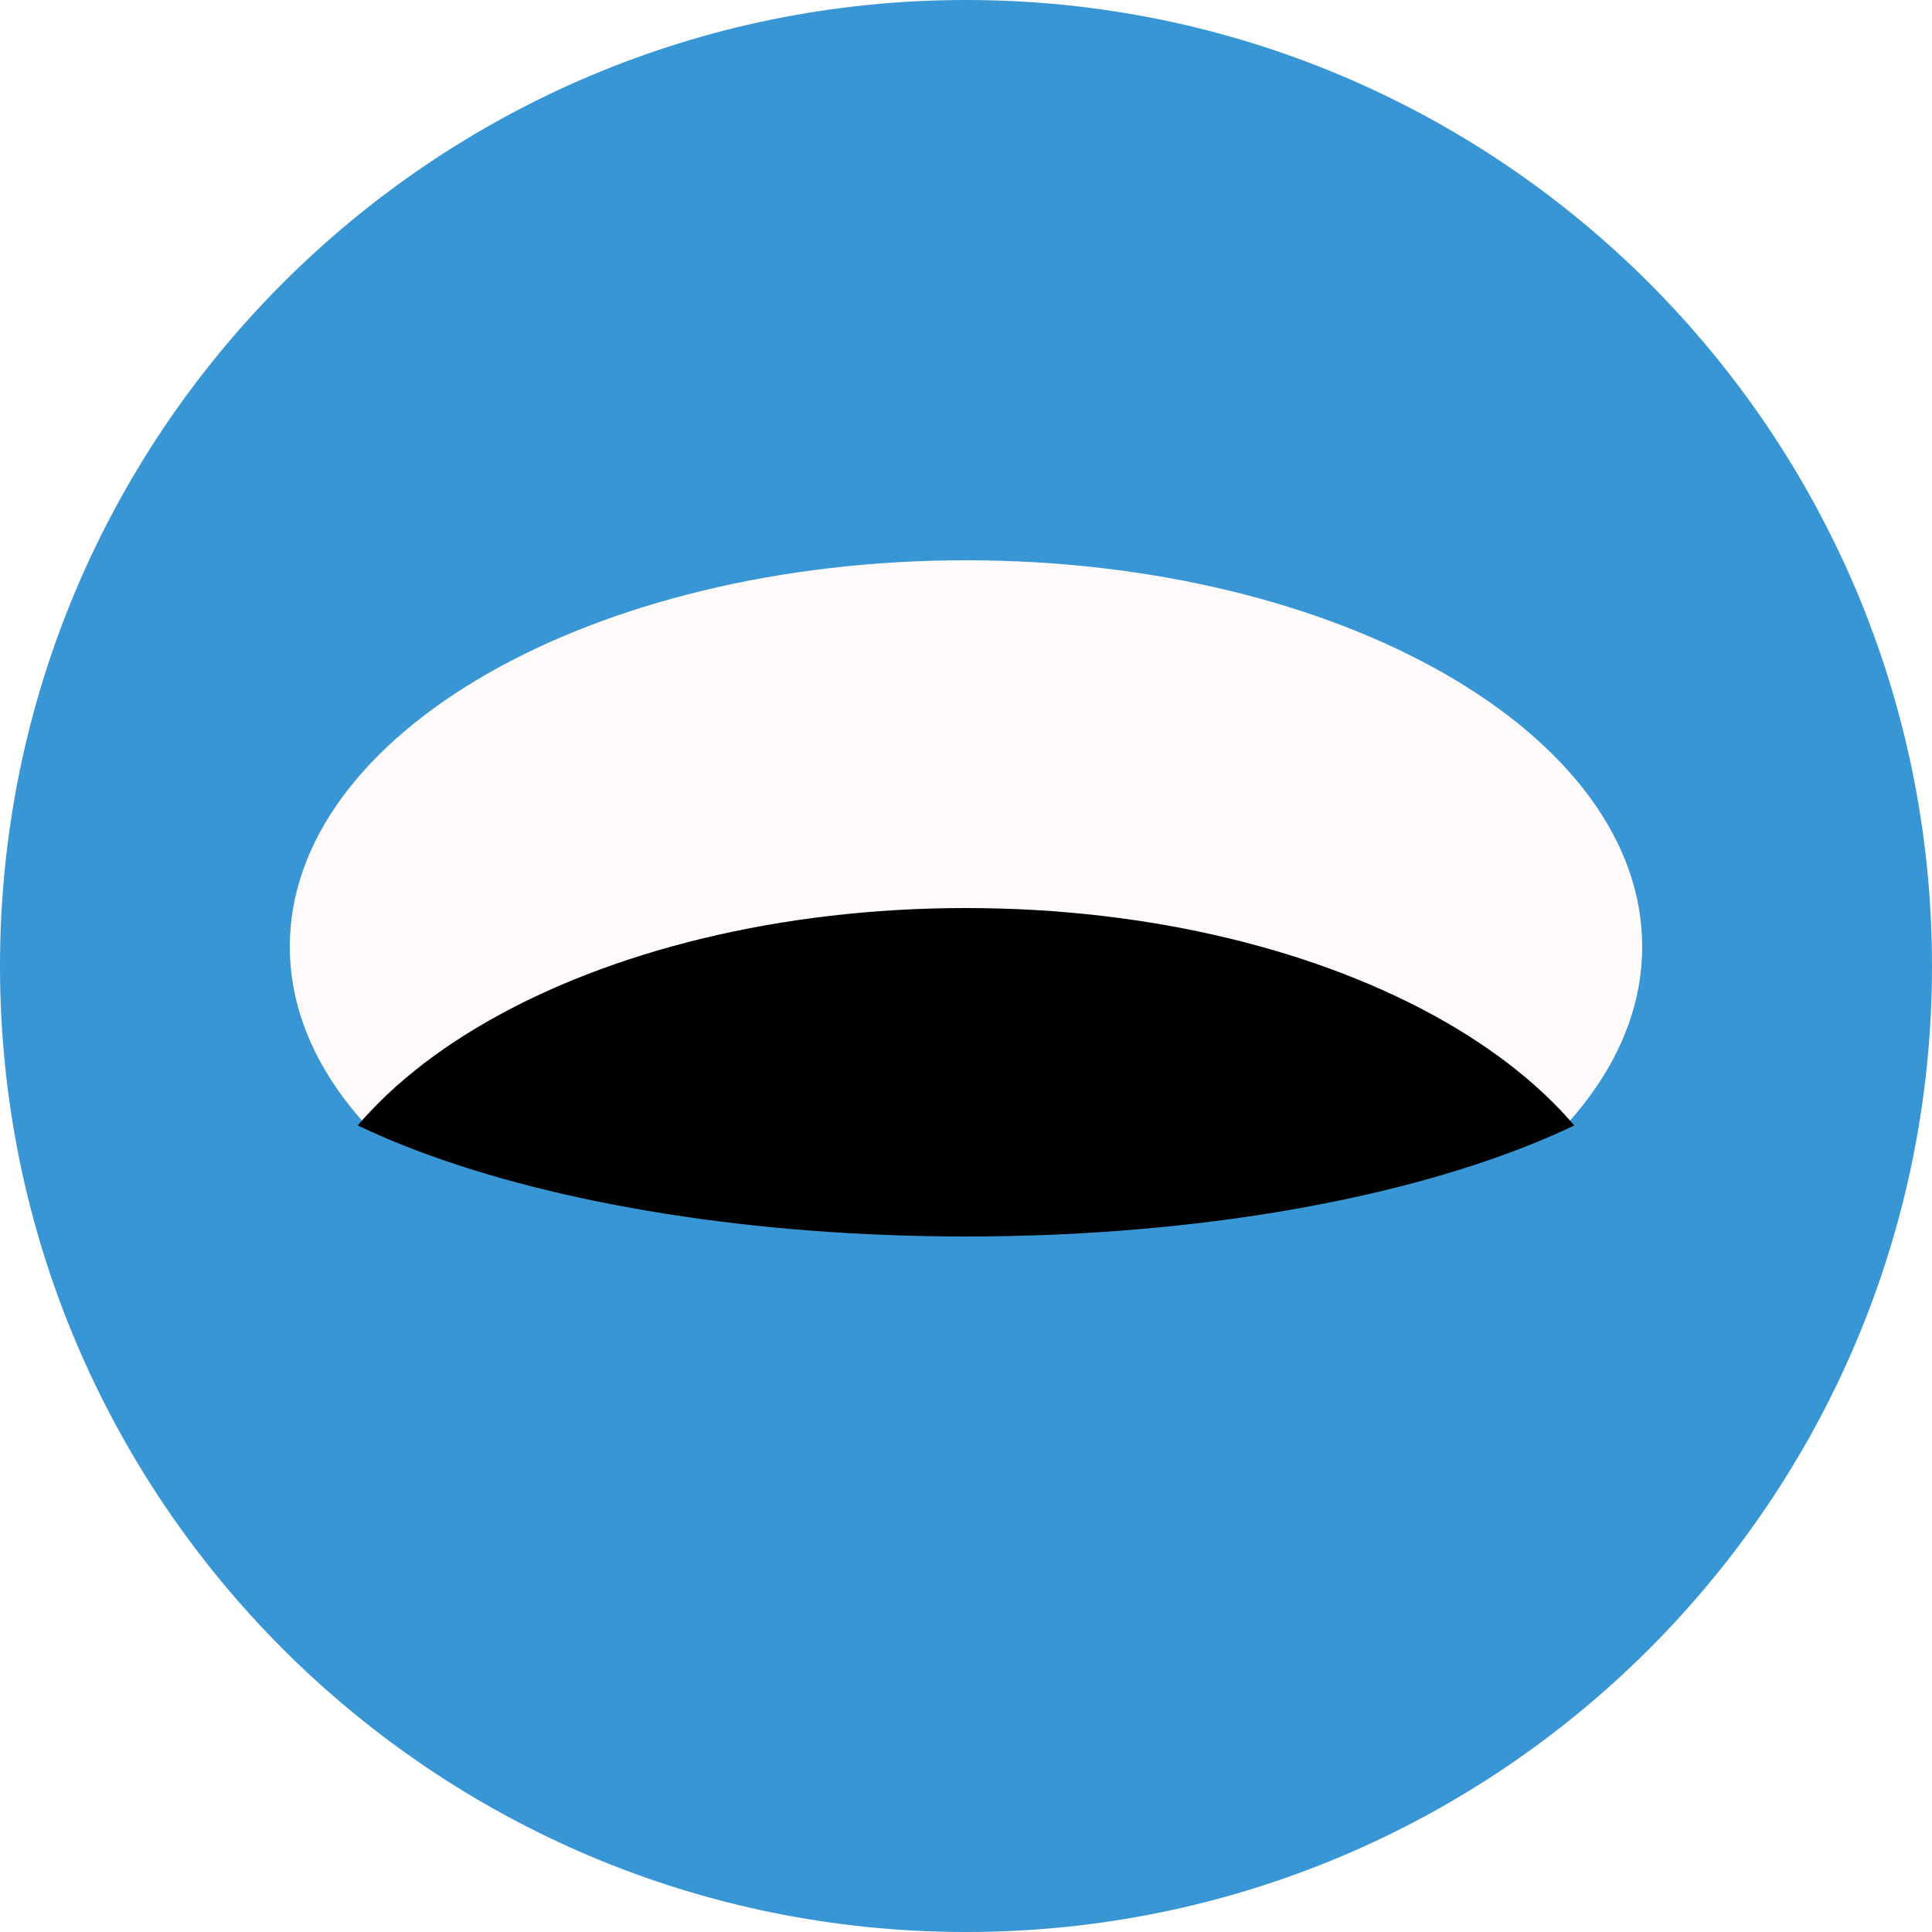
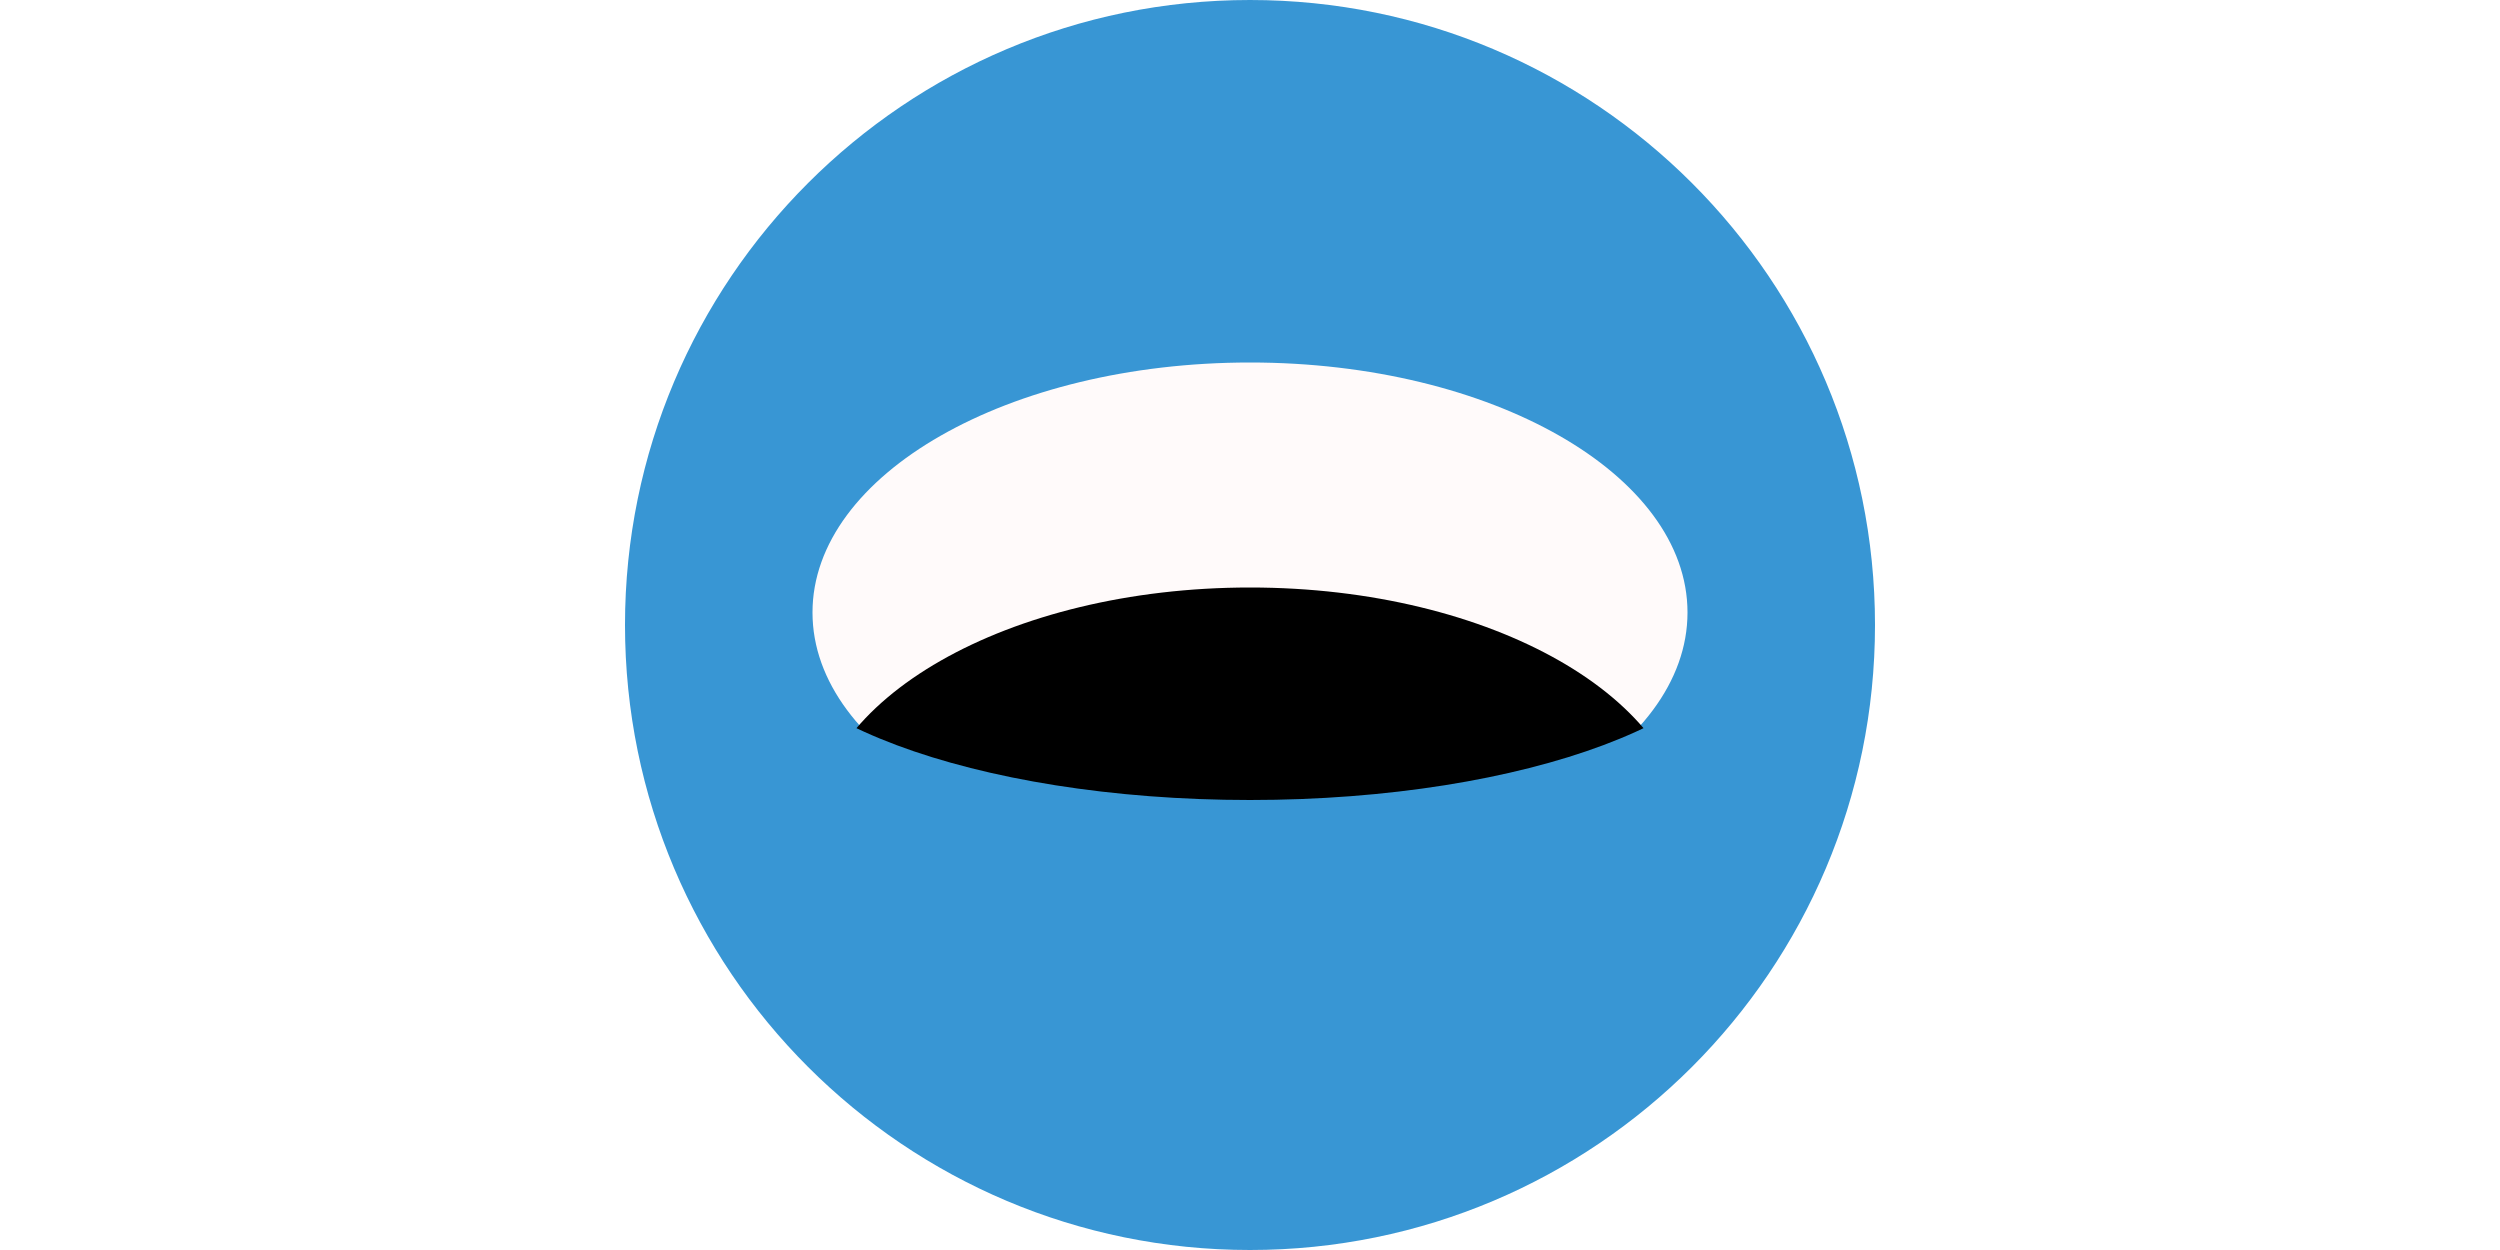
- <svg xmlns="http://www.w3.org/2000/svg" width="100" height="100" viewBox="0 0 10 10" version="1.1">
+ <svg xmlns="http://www.w3.org/2000/svg" width="200" height="100" viewBox="0 0 10 10" version="1.1">
  <defs>
    <clipPath id="cut-off-bottom">
      <ellipse cx="5" cy="6.7" rx="3.5" ry="2" />
    </clipPath>
    <clipPath id="cut-off">
      <ellipse cx="5" cy="4.9" rx="3.5" ry="2" />
    </clipPath>
  </defs>
  <circle cx="5" cy="5" r="5" fill="#3896d4" />
  <ellipse cx="5" cy="5.4" rx="4" ry="3" fill="snow" clip-path="url(#cut-off)" />
  <rect x="1.9" y="5.8" width="7" height="1.5" fill="#3896d4" />
  <ellipse cx="5" cy="4.9" rx="4" ry="1.5" fill="#000000" clip-path="url(#cut-off-bottom)" />
</svg>
